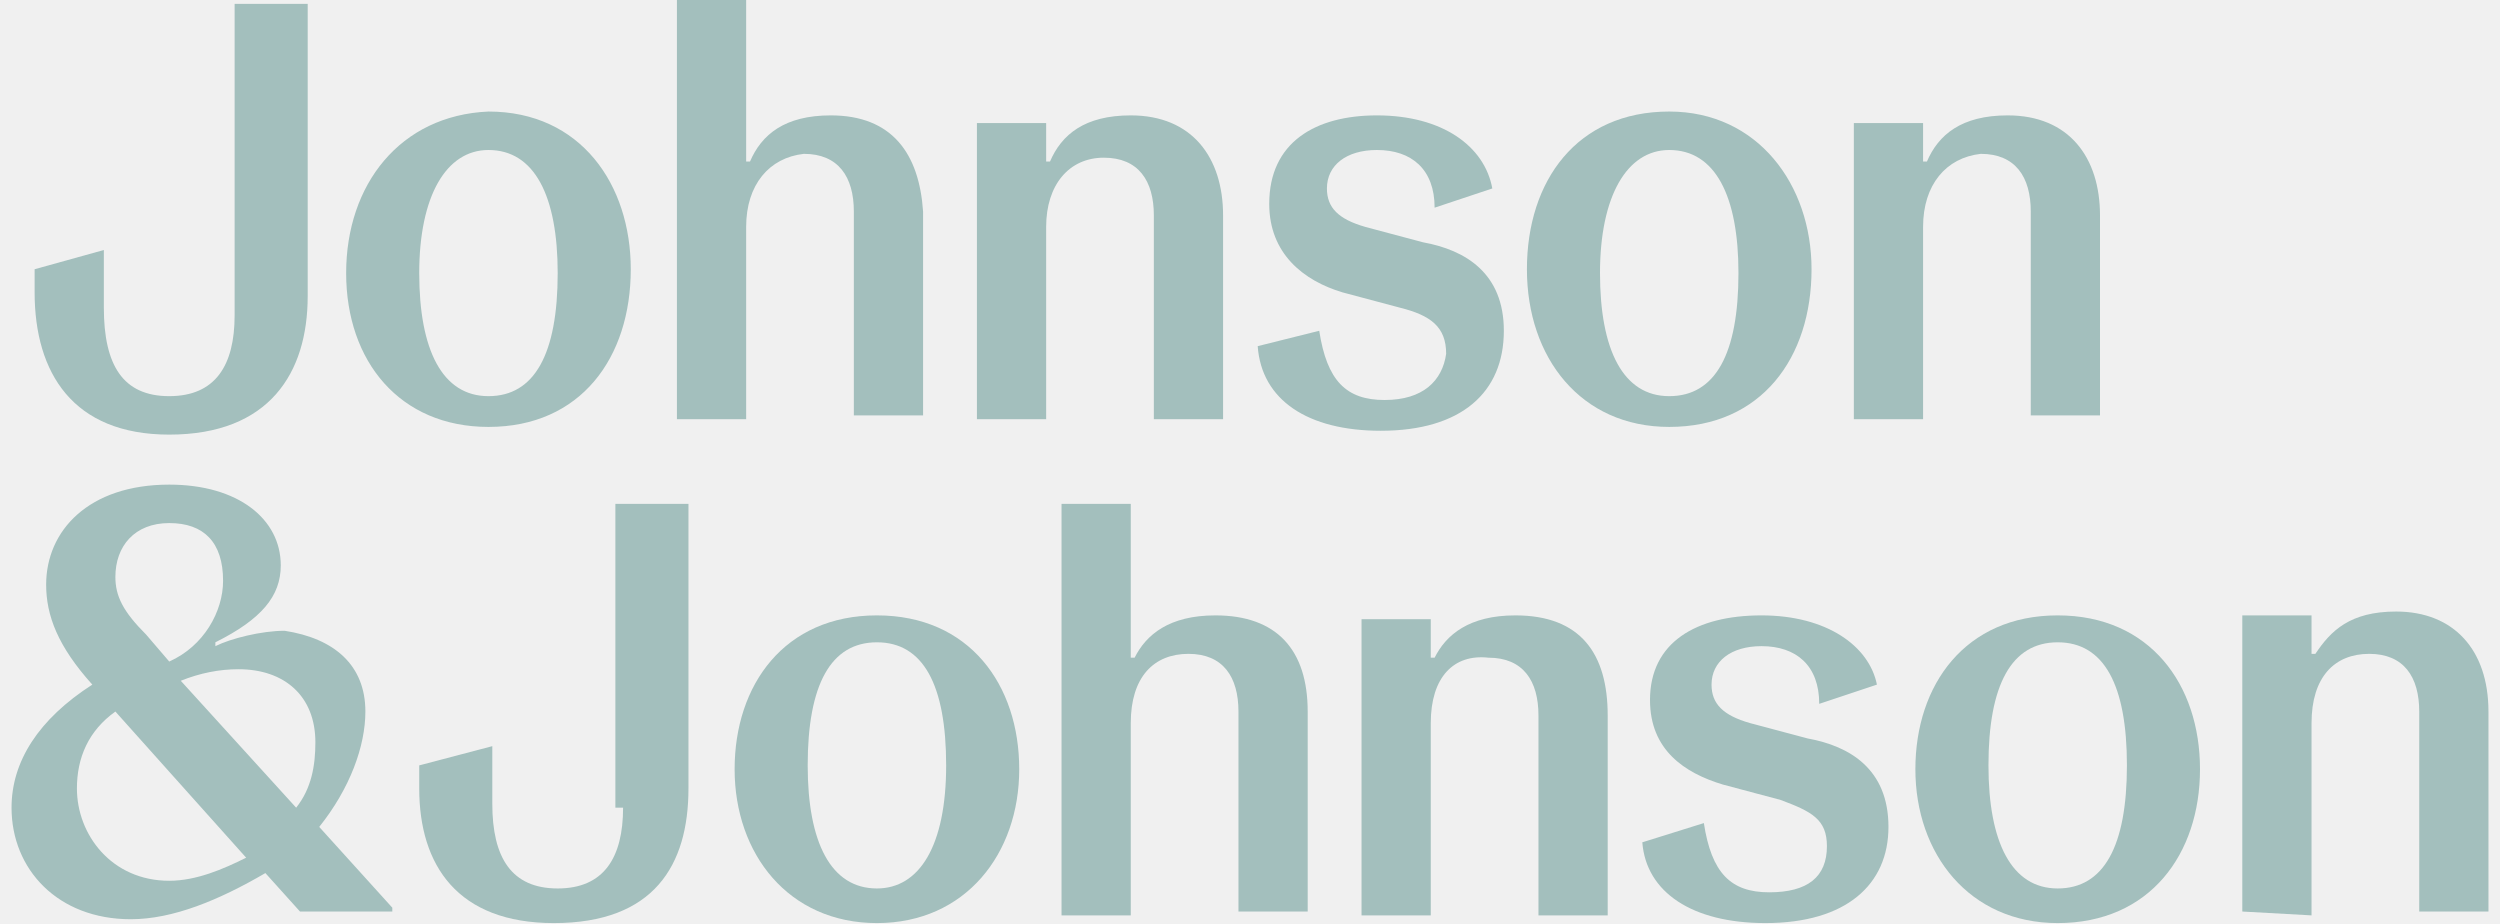
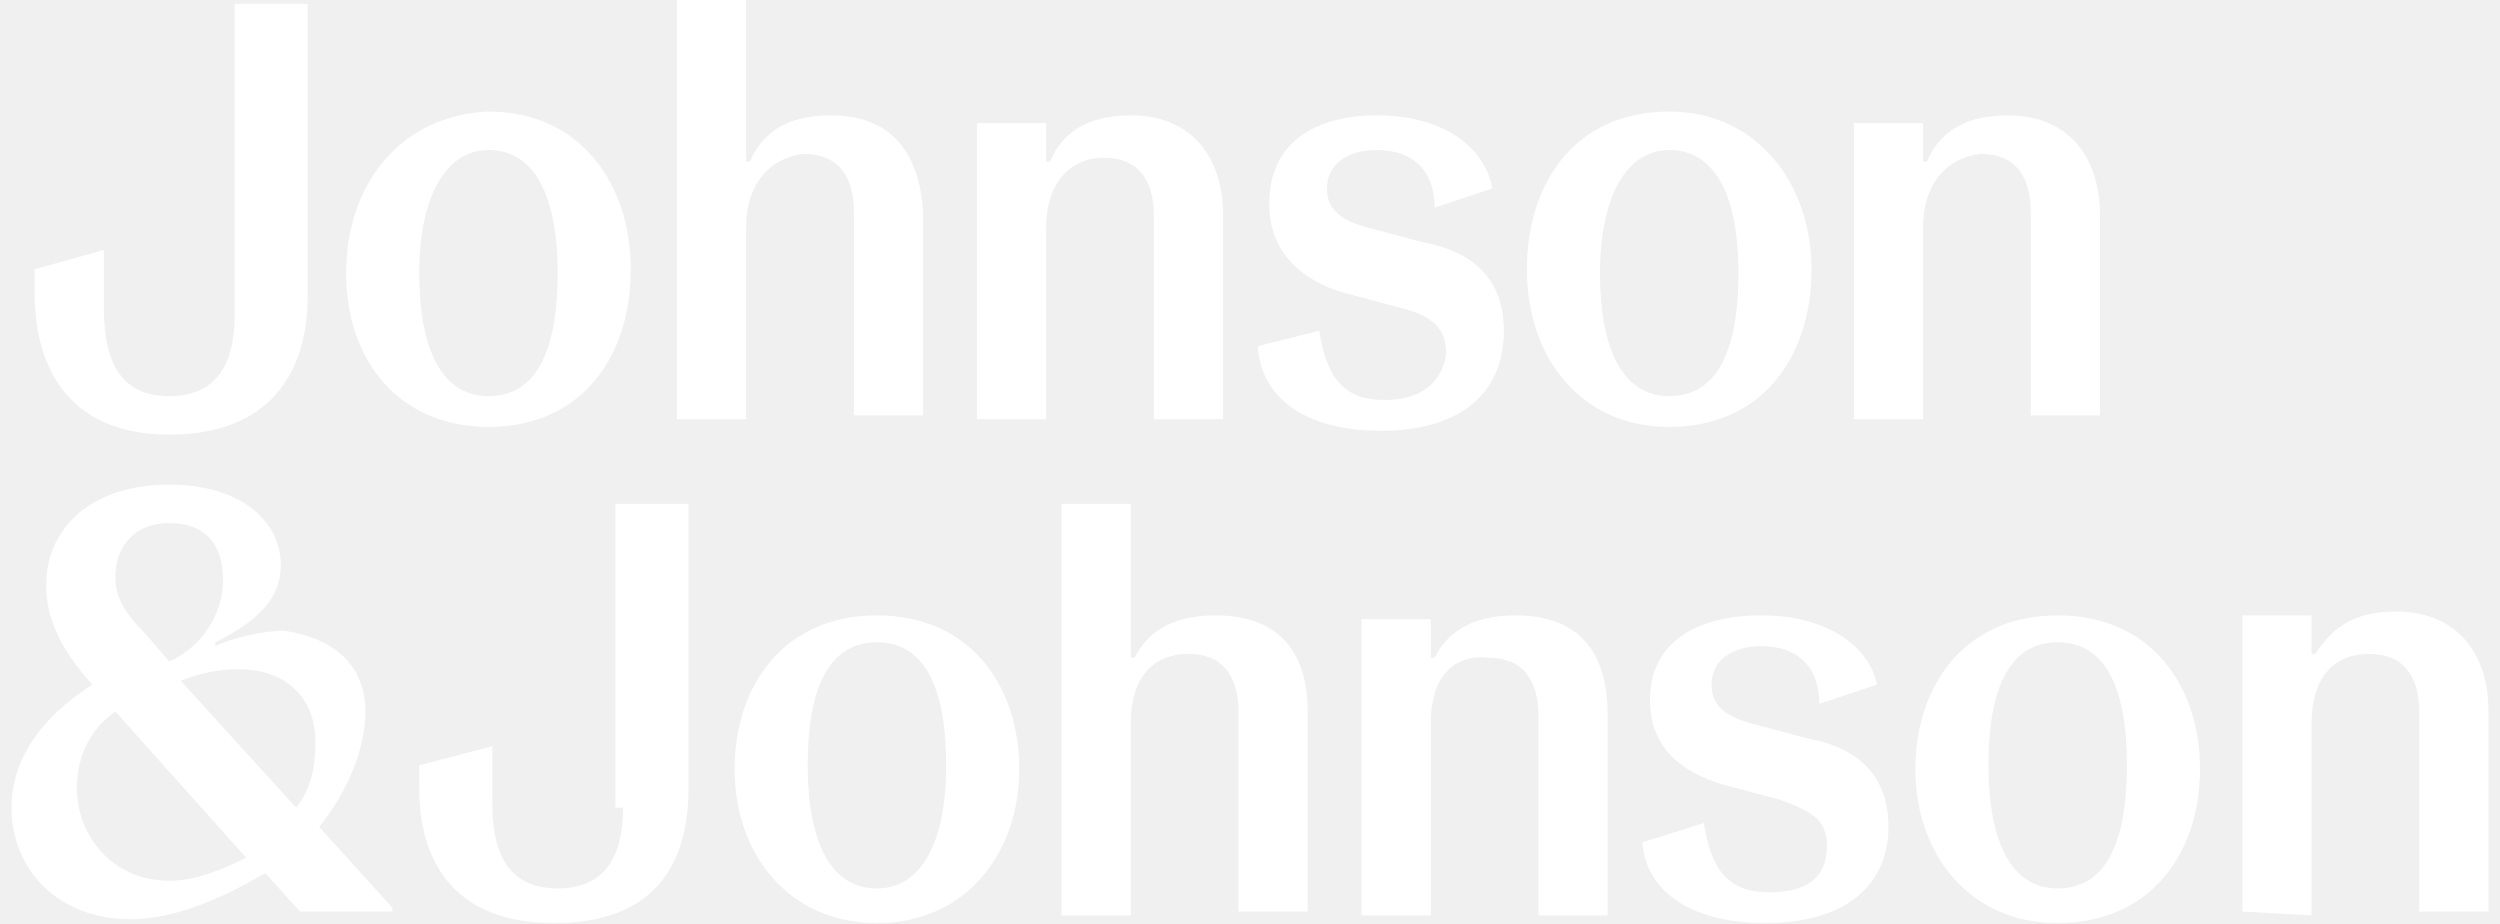
<svg xmlns="http://www.w3.org/2000/svg" version="1.0" id="katman_1" x="0px" y="0px" viewBox="0 0 65 24" style="enable-background:new 0 0 65 24;" xml:space="preserve">
  <style type="text/css">
- 	.st0{fill:#A3BFBD;}
+ 	.st0{fill:#FFFFFF;}
</style>
  <g>
-     <path class="st0" d="M62.3,15.9c-1.2,0-1.7,0.5-2.1,1.1h-0.1v-1h-1.8v7.7l1.8,0.1v-5c0-1.2,0.6-1.8,1.5-1.8c0.9,0,1.3,0.6,1.3,1.5   v5.2h1.8v-5.2C64.7,16.9,63.8,15.9,62.3,15.9z" />
-     <path class="st0" d="M19.4,5.9c0-1.1,0.6-1.8,1.5-1.9c0.9,0,1.3,0.6,1.3,1.5v5.3h1.8V5.5C23.9,4,23.2,3,21.6,3   c-1.2,0-1.8,0.5-2.1,1.2h-0.1V0h-1.8v10.9h1.8V5.9z" />
-     <path class="st0" d="M4.4,11.3C7,11.3,8,9.7,8,7.7V0.1H6.1v8.1c0,1.3-0.5,2.1-1.7,2.1c-1.2,0-1.7-0.8-1.7-2.3V6.5L0.9,7v0.6   C0.9,9.7,1.9,11.3,4.4,11.3z" />
+     <path class="st0" d="M62.3,15.9c-1.2,0-1.7,0.5-2.1,1.1h-0.1v-1h-1.8v7.7l1.8,0.1v-5c0-1.2,0.6-1.8,1.5-1.8s1.3,0.6,1.3,1.5v5.2   h1.8v-5.2C64.7,16.9,63.8,15.9,62.3,15.9z" />
+     <path class="st0" d="M19.4,5.9c0-1.1,0.6-1.8,1.5-1.9c0.9,0,1.3,0.6,1.3,1.5v5.3H24V5.5C23.9,4,23.2,3,21.6,3   c-1.2,0-1.8,0.5-2.1,1.2h-0.1V0h-1.8v10.9h1.8V5.9z" />
+     <path class="st0" d="M4.4,11.3C7,11.3,8,9.7,8,7.7V0.1H6.1v8.1c0,1.3-0.5,2.1-1.7,2.1S2.7,9.5,2.7,8V6.5L0.9,7v0.6   C0.9,9.7,1.9,11.3,4.4,11.3z" />
    <path class="st0" d="M12.7,11.1c2.4,0,3.7-1.8,3.7-4.1c0-2.2-1.3-4.1-3.7-4.1C10.4,3,9,4.8,9,7.1S10.4,11.1,12.7,11.1z M12.7,3.9   c1.2,0,1.8,1.2,1.8,3.2c0,2.1-0.6,3.2-1.8,3.2s-1.8-1.2-1.8-3.2S11.6,3.9,12.7,3.9z" />
    <path class="st0" d="M50,5.9c0-1.1,0.6-1.8,1.5-1.9c0.9,0,1.3,0.6,1.3,1.5v5.3h1.8V5.6c0-1.5-0.8-2.6-2.4-2.6   c-1.2,0-1.8,0.5-2.1,1.2H50v-1h-1.8v7.7H50V5.9z" />
-     <path class="st0" d="M36,10.4c-1,0-1.5-0.5-1.7-1.8L32.7,9c0.1,1.4,1.3,2.2,3.2,2.2c2.1,0,3.2-1,3.2-2.6c0-1.5-1-2.1-2.1-2.3   l-1.5-0.4c-0.7-0.2-1-0.5-1-1c0-0.6,0.5-1,1.3-1c0.9,0,1.5,0.5,1.5,1.5l1.5-0.5C38.6,3.8,37.5,3,35.8,3C34.2,3,33,3.7,33,5.3   c0,1.3,0.9,2,1.9,2.3L36.4,8c0.8,0.2,1.2,0.5,1.2,1.2C37.5,9.9,37,10.4,36,10.4z" />
-     <path class="st0" d="M43.4,11.1c2.4,0,3.7-1.8,3.7-4.1c0-2.2-1.4-4.1-3.7-4.1c-2.4,0-3.7,1.8-3.7,4.1S41.1,11.1,43.4,11.1z    M43.4,3.9c1.2,0,1.8,1.2,1.8,3.2c0,2.1-0.6,3.2-1.8,3.2c-1.2,0-1.8-1.2-1.8-3.2S42.3,3.9,43.4,3.9z" />
-     <path class="st0" d="M16.2,21c0,1.3-0.5,2.1-1.7,2.1c-1.2,0-1.7-0.8-1.7-2.2v-1.5l-1.9,0.5v0.6c0,2,1,3.5,3.5,3.5   c2.6,0,3.5-1.5,3.5-3.5v-7.4h-1.9V21z" />
+     <path class="st0" d="M36,10.4c-1,0-1.5-0.5-1.7-1.8L32.7,9c0.1,1.4,1.3,2.2,3.2,2.2c2.1,0,3.2-1,3.2-2.6c0-1.5-1-2.1-2.1-2.3   l-1.5-0.4c-0.7-0.2-1-0.5-1-1c0-0.6,0.5-1,1.3-1c0.9,0,1.5,0.5,1.5,1.5l1.5-0.5c-0.2-1.1-1.3-1.9-3-1.9C34.2,3,33,3.7,33,5.3   c0,1.3,0.9,2,1.9,2.3L36.4,8c0.8,0.2,1.2,0.5,1.2,1.2C37.5,9.9,37,10.4,36,10.4z" />
+     <path class="st0" d="M43.4,11.1c2.4,0,3.7-1.8,3.7-4.1c0-2.2-1.4-4.1-3.7-4.1c-2.4,0-3.7,1.8-3.7,4.1S41.1,11.1,43.4,11.1z    M43.4,3.9c1.2,0,1.8,1.2,1.8,3.2c0,2.1-0.6,3.2-1.8,3.2s-1.8-1.2-1.8-3.2S42.3,3.9,43.4,3.9z" />
+     <path class="st0" d="M16.2,21c0,1.3-0.5,2.1-1.7,2.1s-1.7-0.8-1.7-2.2v-1.5l-1.9,0.5v0.6c0,2,1,3.5,3.5,3.5c2.6,0,3.5-1.5,3.5-3.5   v-7.4H16V21H16.2z" />
    <path class="st0" d="M39.4,16c-1.2,0-1.8,0.5-2.1,1.1h-0.1v-1h-1.8v7.7h1.8v-5c0-1.2,0.6-1.8,1.5-1.7c0.9,0,1.3,0.6,1.3,1.5v5.2   h1.8v-5.2C41.8,17,41.1,16,39.4,16z" />
-     <path class="st0" d="M22.8,16c-2.4,0-3.7,1.8-3.7,4c0,2.2,1.4,4,3.7,4s3.7-1.8,3.7-4S25.2,16,22.8,16z M22.8,23.1   c-1.2,0-1.8-1.2-1.8-3.2c0-2.1,0.6-3.2,1.8-3.2c1.2,0,1.8,1.1,1.8,3.2S23.9,23.1,22.8,23.1z" />
+     <path class="st0" d="M22.8,16c-2.4,0-3.7,1.8-3.7,4s1.4,4,3.7,4s3.7-1.8,3.7-4S25.2,16,22.8,16z M22.8,23.1c-1.2,0-1.8-1.2-1.8-3.2   c0-2.1,0.6-3.2,1.8-3.2c1.2,0,1.8,1.1,1.8,3.2S23.9,23.1,22.8,23.1z" />
    <path class="st0" d="M28.7,4.1c0.9,0,1.3,0.6,1.3,1.5v5.3h1.8V5.6C31.8,4.1,31,3,29.4,3c-1.2,0-1.8,0.5-2.1,1.2h-0.1v-1h-1.8v7.7   h1.8v-5C27.2,4.8,27.8,4.1,28.7,4.1z" />
-     <path class="st0" d="M53.5,16c-2.4,0-3.7,1.8-3.7,4c0,2.2,1.4,4,3.7,4c2.4,0,3.7-1.8,3.7-4S55.9,16,53.5,16z M53.5,23.1   c-1.2,0-1.8-1.2-1.8-3.2c0-2.1,0.6-3.2,1.8-3.2c1.2,0,1.8,1.1,1.8,3.2S54.7,23.1,53.5,23.1z" />
-     <path class="st0" d="M47,19.2l-1.5-0.4c-0.7-0.2-1-0.5-1-1c0-0.6,0.5-1,1.3-1c0.9,0,1.5,0.5,1.5,1.5l1.5-0.5c-0.2-1-1.3-1.8-3-1.8   c-1.7,0-2.9,0.7-2.9,2.2c0,1.3,0.9,1.9,1.9,2.2l1.5,0.4c0.8,0.3,1.2,0.5,1.2,1.2c0,0.8-0.5,1.2-1.5,1.2c-1,0-1.5-0.5-1.7-1.8   l-1.6,0.5c0.1,1.3,1.3,2.1,3.2,2.1c2.1,0,3.2-1,3.2-2.5C49.1,20,48.1,19.4,47,19.2z" />
-     <path class="st0" d="M9.5,18.5c0-1.2-0.8-1.9-2.1-2.1c-0.6,0-1.4,0.2-1.8,0.4v-0.1c1.2-0.6,1.7-1.2,1.7-2c0-1.2-1.1-2.1-2.9-2.1   c-2.1,0-3.2,1.2-3.2,2.6c0,0.8,0.3,1.6,1.2,2.6C1,18.7,0.3,19.8,0.3,21c0,1.6,1.2,2.9,3.1,2.9c1.1,0,2.3-0.5,3.5-1.2l0.9,1h2.4   v-0.1l-1.9-2.1C9.1,20.5,9.5,19.4,9.5,18.5z M4.4,13.6c0.9,0,1.4,0.5,1.4,1.5c0,0.8-0.5,1.7-1.4,2.1l-0.6-0.7   c-0.6-0.6-0.8-1-0.8-1.5C3,14.2,3.5,13.6,4.4,13.6z M4.4,22.9c-1.5,0-2.4-1.2-2.4-2.4c0-0.8,0.3-1.5,1-2l3.4,3.8   C5.8,22.6,5.1,22.9,4.4,22.9z M7.7,21l-3-3.3c0.5-0.2,1-0.3,1.5-0.3c1.2,0,2,0.7,2,1.9C8.2,19.9,8.1,20.5,7.7,21z" />
+     <path class="st0" d="M53.5,16c-2.4,0-3.7,1.8-3.7,4s1.4,4,3.7,4c2.4,0,3.7-1.8,3.7-4S55.9,16,53.5,16z M53.5,23.1   c-1.2,0-1.8-1.2-1.8-3.2c0-2.1,0.6-3.2,1.8-3.2s1.8,1.1,1.8,3.2S54.7,23.1,53.5,23.1z" />
+     <path class="st0" d="M47,19.2l-1.5-0.4c-0.7-0.2-1-0.5-1-1c0-0.6,0.5-1,1.3-1c0.9,0,1.5,0.5,1.5,1.5l1.5-0.5c-0.2-1-1.3-1.8-3-1.8   s-2.9,0.7-2.9,2.2c0,1.3,0.9,1.9,1.9,2.2l1.5,0.4c0.8,0.3,1.2,0.5,1.2,1.2c0,0.8-0.5,1.2-1.5,1.2s-1.5-0.5-1.7-1.8l-1.6,0.5   c0.1,1.3,1.3,2.1,3.2,2.1c2.1,0,3.2-1,3.2-2.5C49.1,20,48.1,19.4,47,19.2z" />
+     <path class="st0" d="M9.5,18.5c0-1.2-0.8-1.9-2.1-2.1c-0.6,0-1.4,0.2-1.8,0.4v-0.1c1.2-0.6,1.7-1.2,1.7-2c0-1.2-1.1-2.1-2.9-2.1   c-2.1,0-3.2,1.2-3.2,2.6c0,0.8,0.3,1.6,1.2,2.6c-1.4,0.9-2.1,2-2.1,3.2c0,1.6,1.2,2.9,3.1,2.9c1.1,0,2.3-0.5,3.5-1.2l0.9,1h2.4   v-0.1l-1.9-2.1C9.1,20.5,9.5,19.4,9.5,18.5z M4.4,13.6c0.9,0,1.4,0.5,1.4,1.5c0,0.8-0.5,1.7-1.4,2.1l-0.6-0.7C3.2,15.9,3,15.5,3,15   C3,14.2,3.5,13.6,4.4,13.6z M4.4,22.9c-1.5,0-2.4-1.2-2.4-2.4c0-0.8,0.3-1.5,1-2l3.4,3.8C5.8,22.6,5.1,22.9,4.4,22.9z M7.7,21   l-3-3.3c0.5-0.2,1-0.3,1.5-0.3c1.2,0,2,0.7,2,1.9C8.2,19.9,8.1,20.5,7.7,21z" />
    <path class="st0" d="M31.6,16c-1.2,0-1.8,0.5-2.1,1.1h-0.1v-4h-1.8v10.7h1.8v-5c0-1.2,0.6-1.8,1.5-1.8s1.3,0.6,1.3,1.5v5.2H34v-5.2   C34,16.9,33.2,16,31.6,16z" />
  </g>
</svg>
